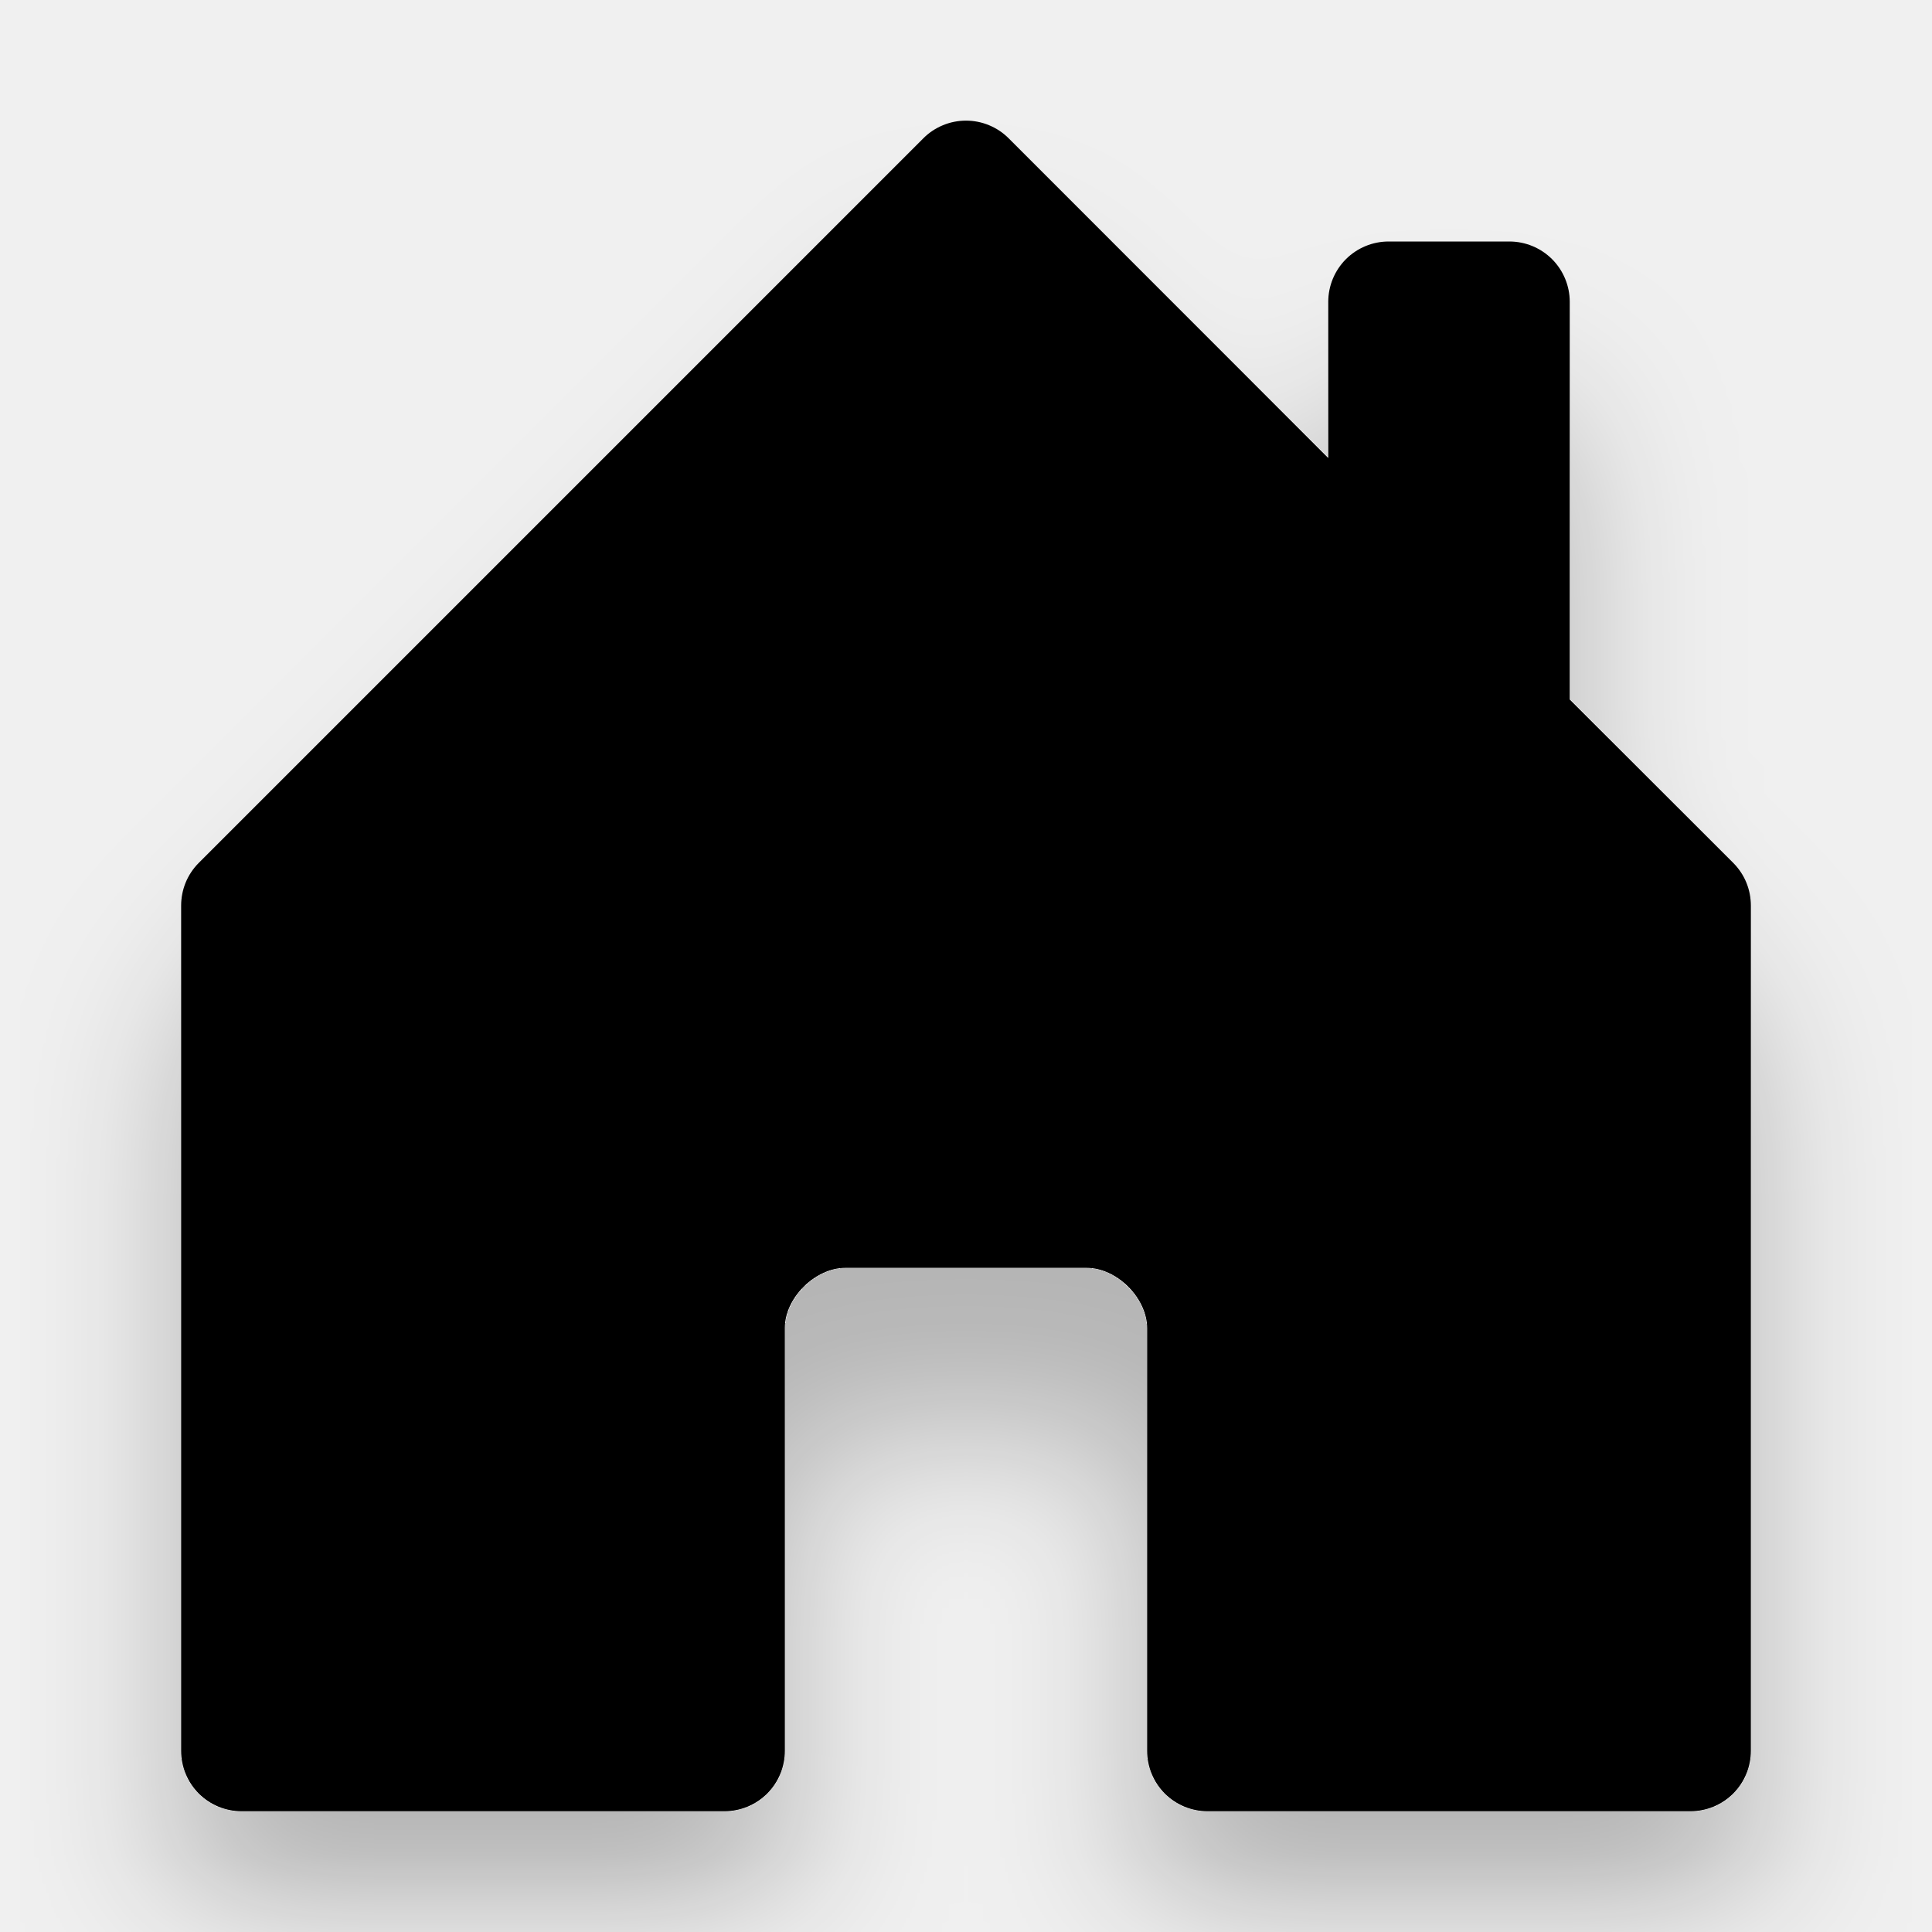
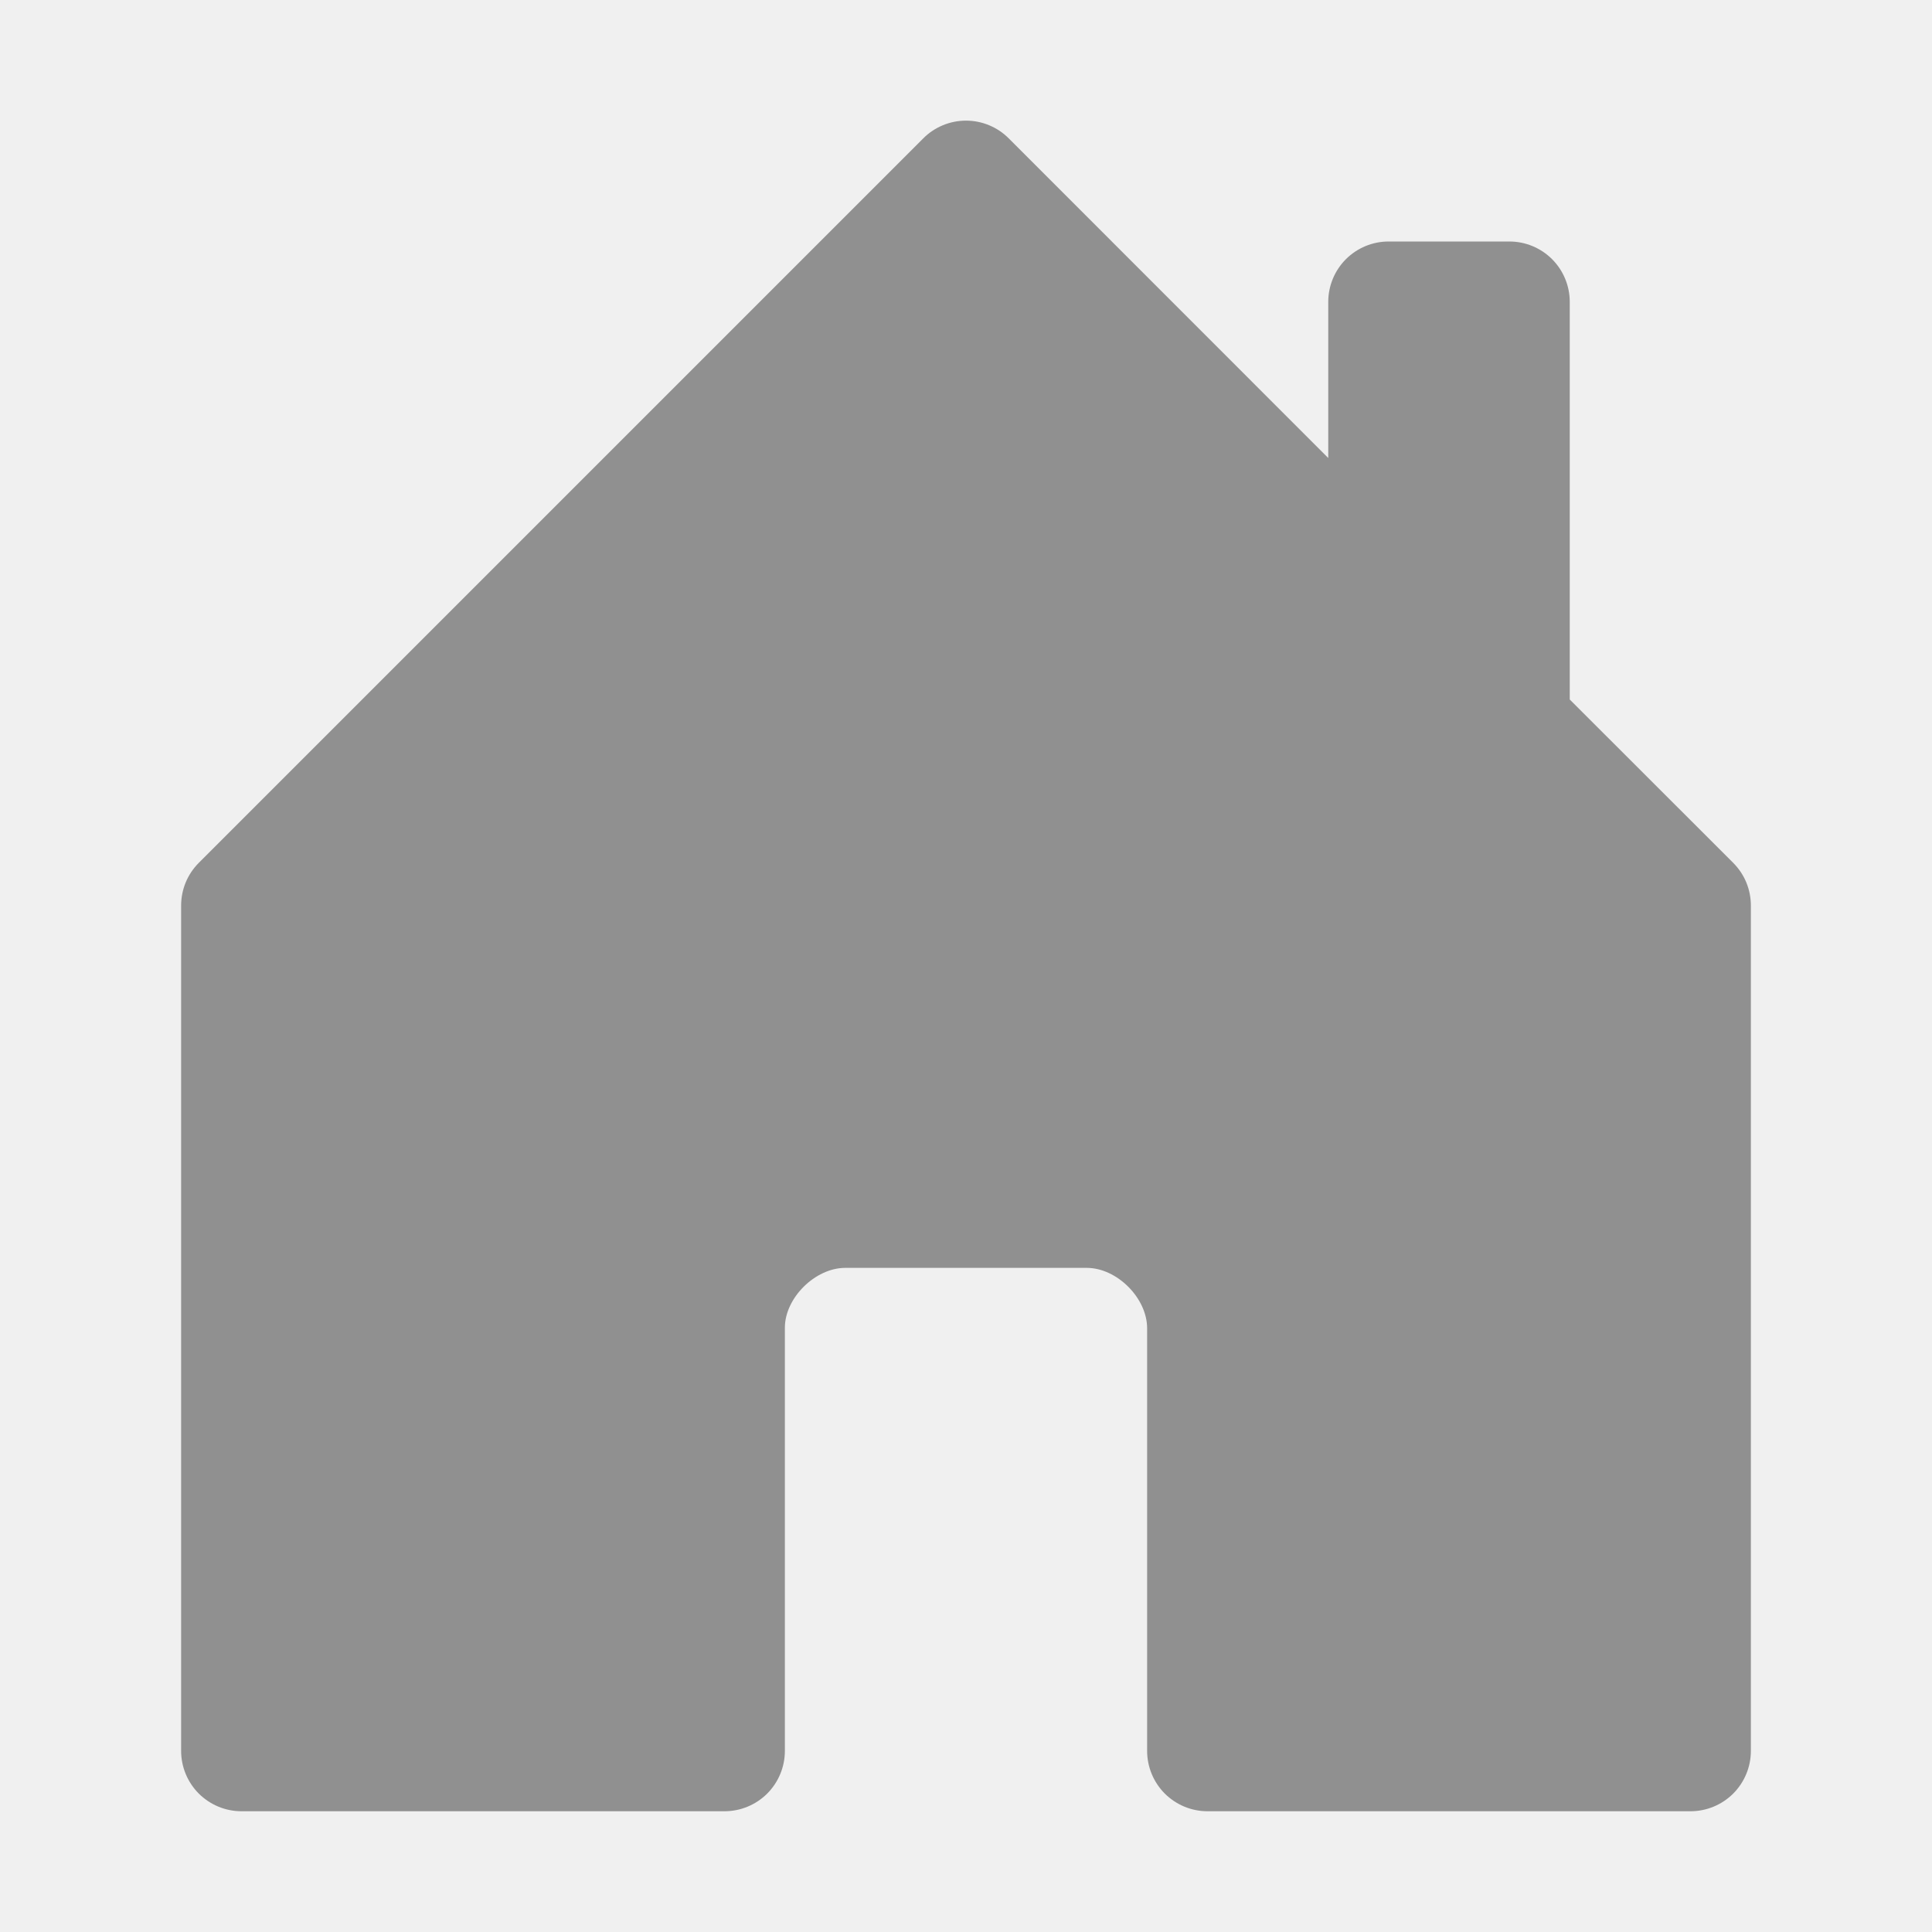
<svg xmlns="http://www.w3.org/2000/svg" width="48" height="48" viewBox="0 0 48 48" fill="none">
-   <g clip-path="url(#clip0_89_698)">
-     <g filter="url(#filter0_d_89_698)">
-       <path d="M19.5 43.5V32.985C19.5 32.25 20.25 31.5 21 31.5H27C27.75 31.5 28.5 32.25 28.5 33V43.5C28.5 43.898 28.658 44.279 28.939 44.561C29.221 44.842 29.602 45 30 45H42C42.398 45 42.779 44.842 43.061 44.561C43.342 44.279 43.5 43.898 43.5 43.5V22.5C43.5 22.303 43.462 22.108 43.387 21.925C43.312 21.743 43.201 21.578 43.062 21.438L39 17.379V7.5C39 7.102 38.842 6.721 38.561 6.439C38.279 6.158 37.898 6 37.5 6H34.5C34.102 6 33.721 6.158 33.439 6.439C33.158 6.721 33 7.102 33 7.5V11.379L25.062 3.438C24.923 3.298 24.757 3.187 24.575 3.112C24.393 3.036 24.197 2.997 24 2.997C23.803 2.997 23.607 3.036 23.425 3.112C23.243 3.187 23.077 3.298 22.938 3.438L4.938 21.438C4.799 21.578 4.688 21.743 4.613 21.925C4.538 22.108 4.5 22.303 4.5 22.5V43.5C4.5 43.898 4.658 44.279 4.939 44.561C5.221 44.842 5.602 45 6 45H18C18.398 45 18.779 44.842 19.061 44.561C19.342 44.279 19.5 43.898 19.5 43.5Z" fill="black" />
-     </g>
+   <g opacity="0.4">
+     <path d="M19.5 43.5V32.985C19.5 32.25 20.25 31.5 21 31.5H27C27.75 31.5 28.5 32.25 28.5 33V43.5C28.5 43.898 28.658 44.279 28.939 44.561C29.221 44.842 29.602 45 30 45H42C42.398 45 42.779 44.842 43.061 44.561C43.342 44.279 43.5 43.898 43.5 43.5V22.5C43.5 22.303 43.462 22.108 43.387 21.925C43.312 21.743 43.201 21.578 43.062 21.438L39 17.379V7.5C39 7.102 38.842 6.721 38.561 6.439C38.279 6.158 37.898 6 37.5 6H34.5C34.102 6 33.721 6.158 33.439 6.439C33.158 6.721 33 7.102 33 7.5V11.379L25.062 3.438C24.923 3.298 24.757 3.187 24.575 3.112C24.393 3.036 24.197 2.997 24 2.997C23.803 2.997 23.607 3.036 23.425 3.112C23.243 3.187 23.077 3.298 22.938 3.438L4.938 21.438C4.799 21.578 4.688 21.743 4.613 21.925C4.538 22.108 4.5 22.303 4.5 22.5V43.5C4.5 43.898 4.658 44.279 4.939 44.561C5.221 44.842 5.602 45 6 45H18C18.398 45 18.779 44.842 19.061 44.561C19.342 44.279 19.5 43.898 19.5 43.5Z" fill="black" />
  </g>
-   <defs>
-     <filter id="filter0_d_89_698" x="0.5" y="2.997" width="47" height="50.003" filterUnits="userSpaceOnUse" color-interpolation-filters="sRGB">
-       <feFlood flood-opacity="0" result="BackgroundImageFix" />
-       <feColorMatrix in="SourceAlpha" type="matrix" values="0 0 0 0 0 0 0 0 0 0 0 0 0 0 0 0 0 0 127 0" result="hardAlpha" />
-       <feOffset dy="4" />
-       <feGaussianBlur stdDeviation="2" />
-       <feComposite in2="hardAlpha" operator="out" />
-       <feColorMatrix type="matrix" values="0 0 0 0 0 0 0 0 0 0 0 0 0 0 0 0 0 0 0.25 0" />
-       <feBlend mode="normal" in2="BackgroundImageFix" result="effect1_dropShadow_89_698" />
-       <feBlend mode="normal" in="SourceGraphic" in2="effect1_dropShadow_89_698" result="shape" />
-     </filter>
-     <clipPath id="clip0_89_698">
-       <rect width="48" height="48" fill="white" />
-     </clipPath>
-   </defs>
</svg>
